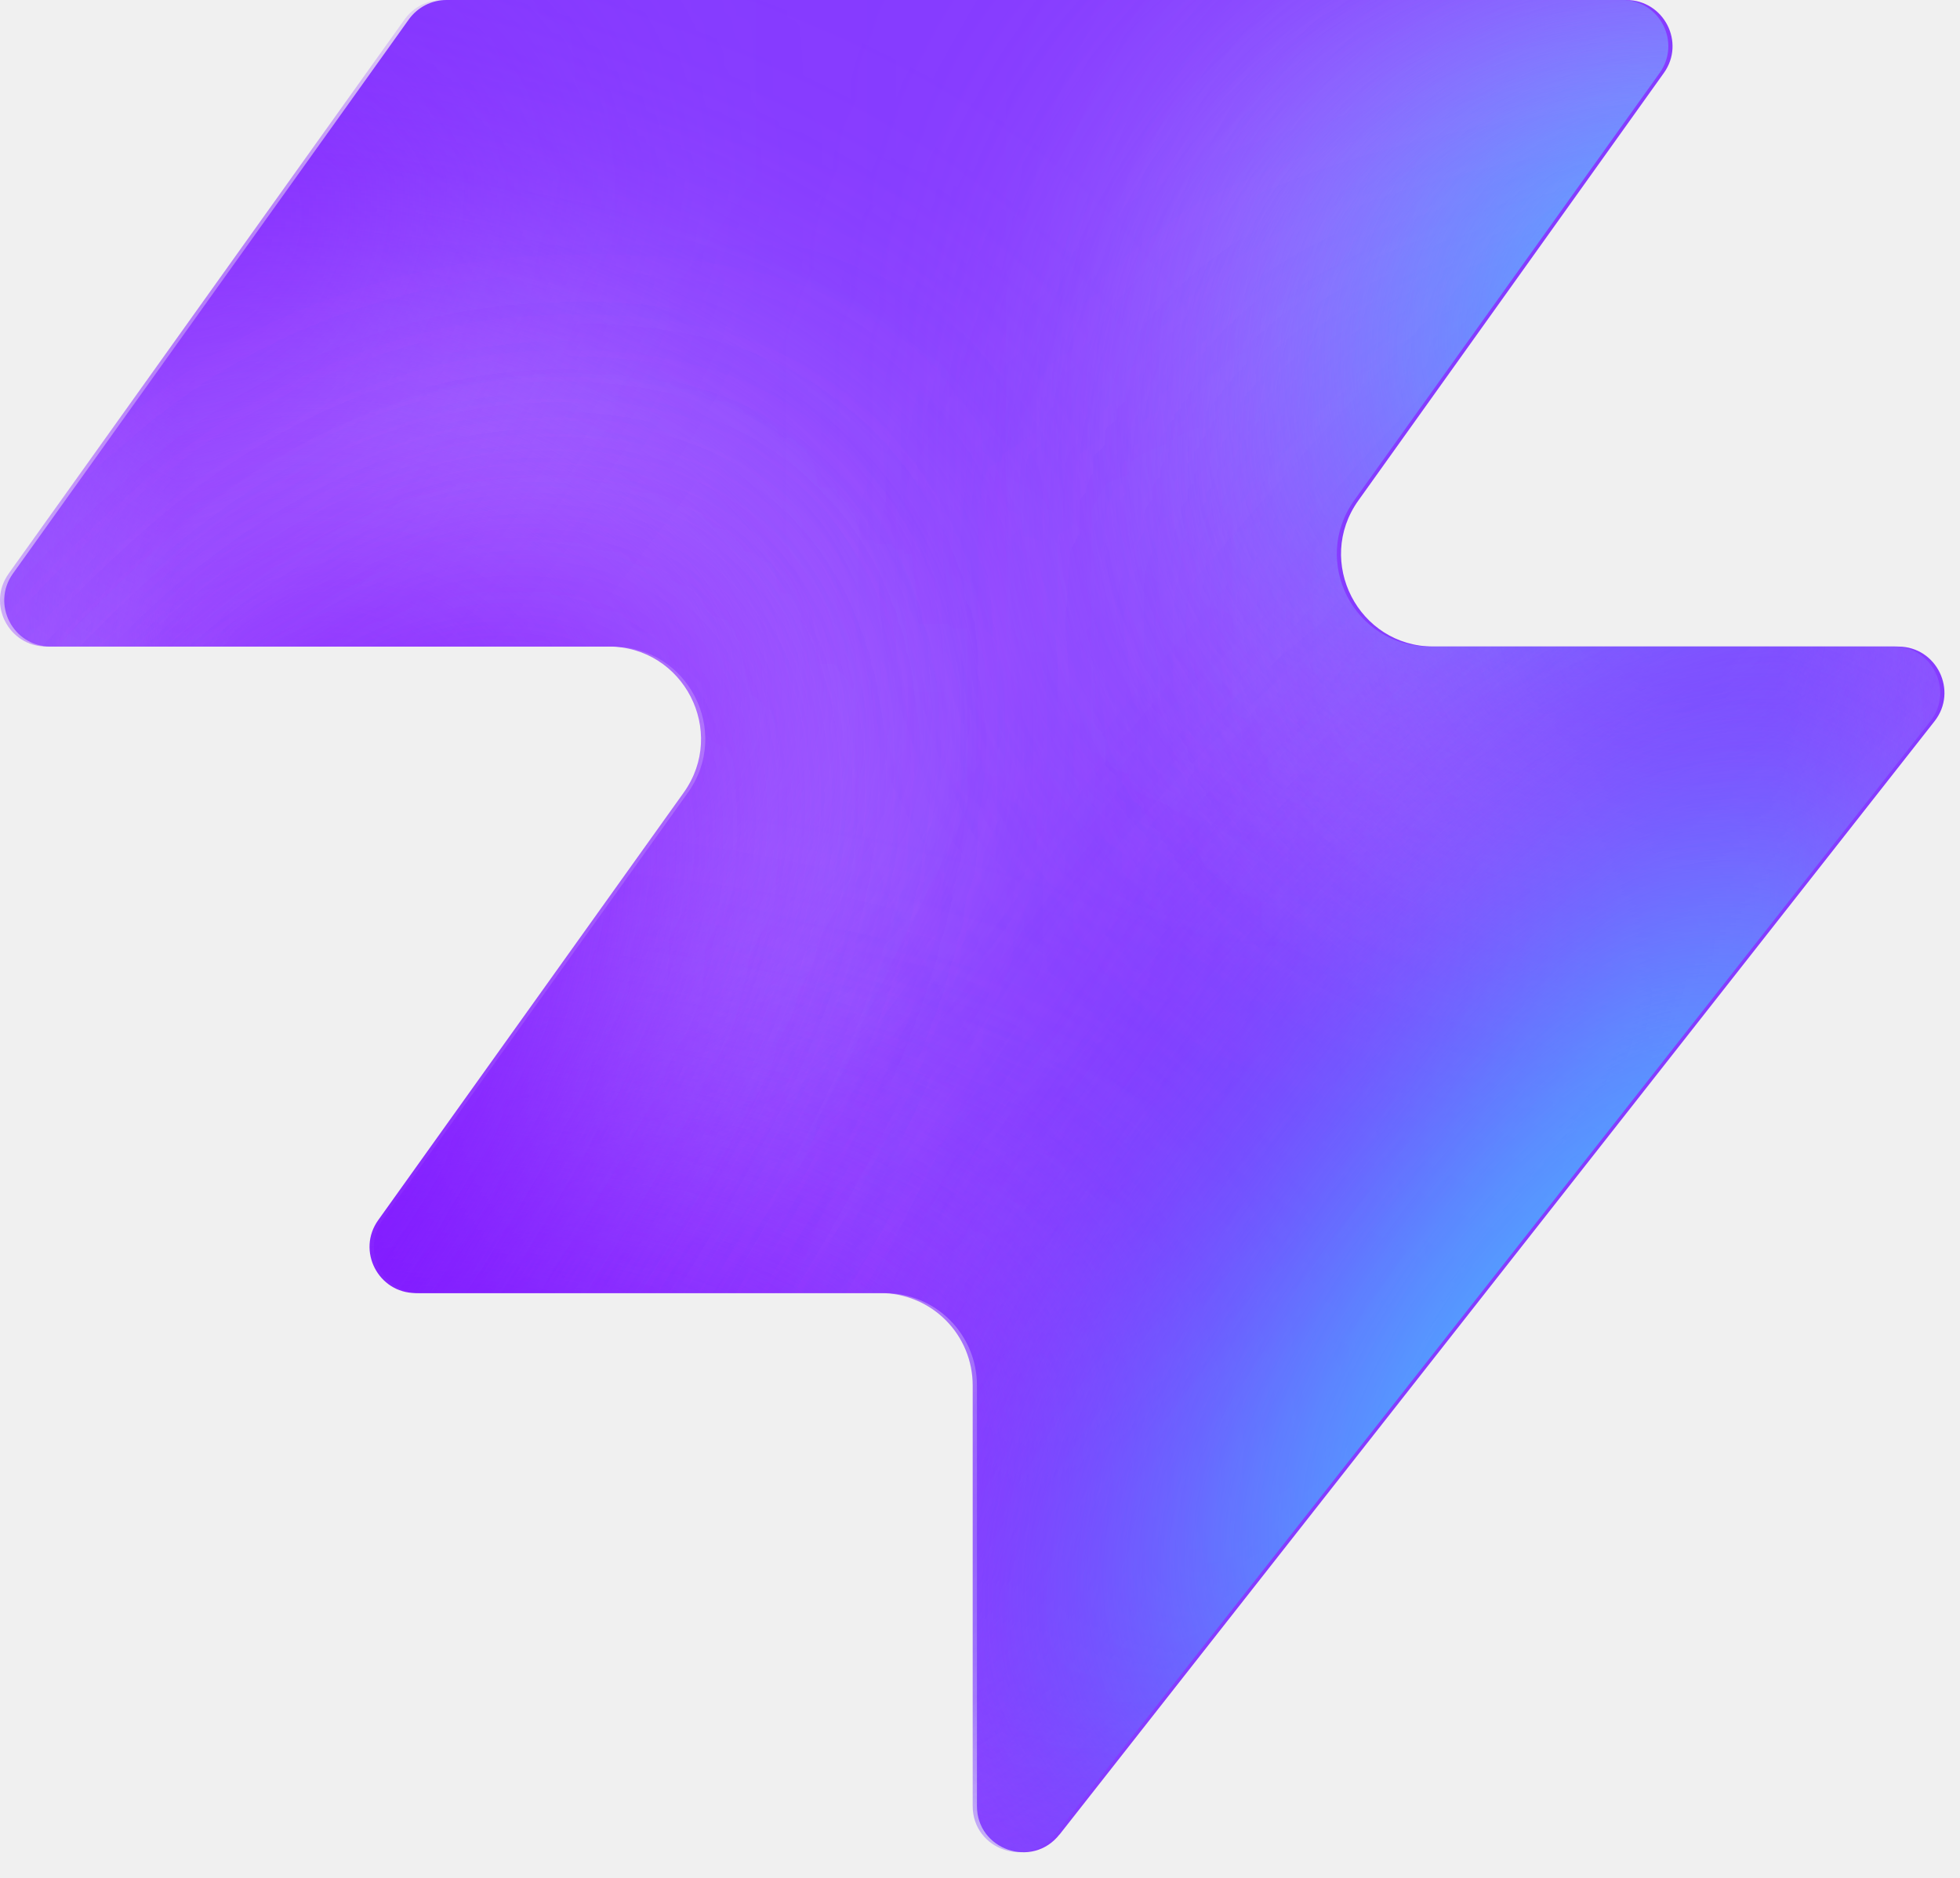
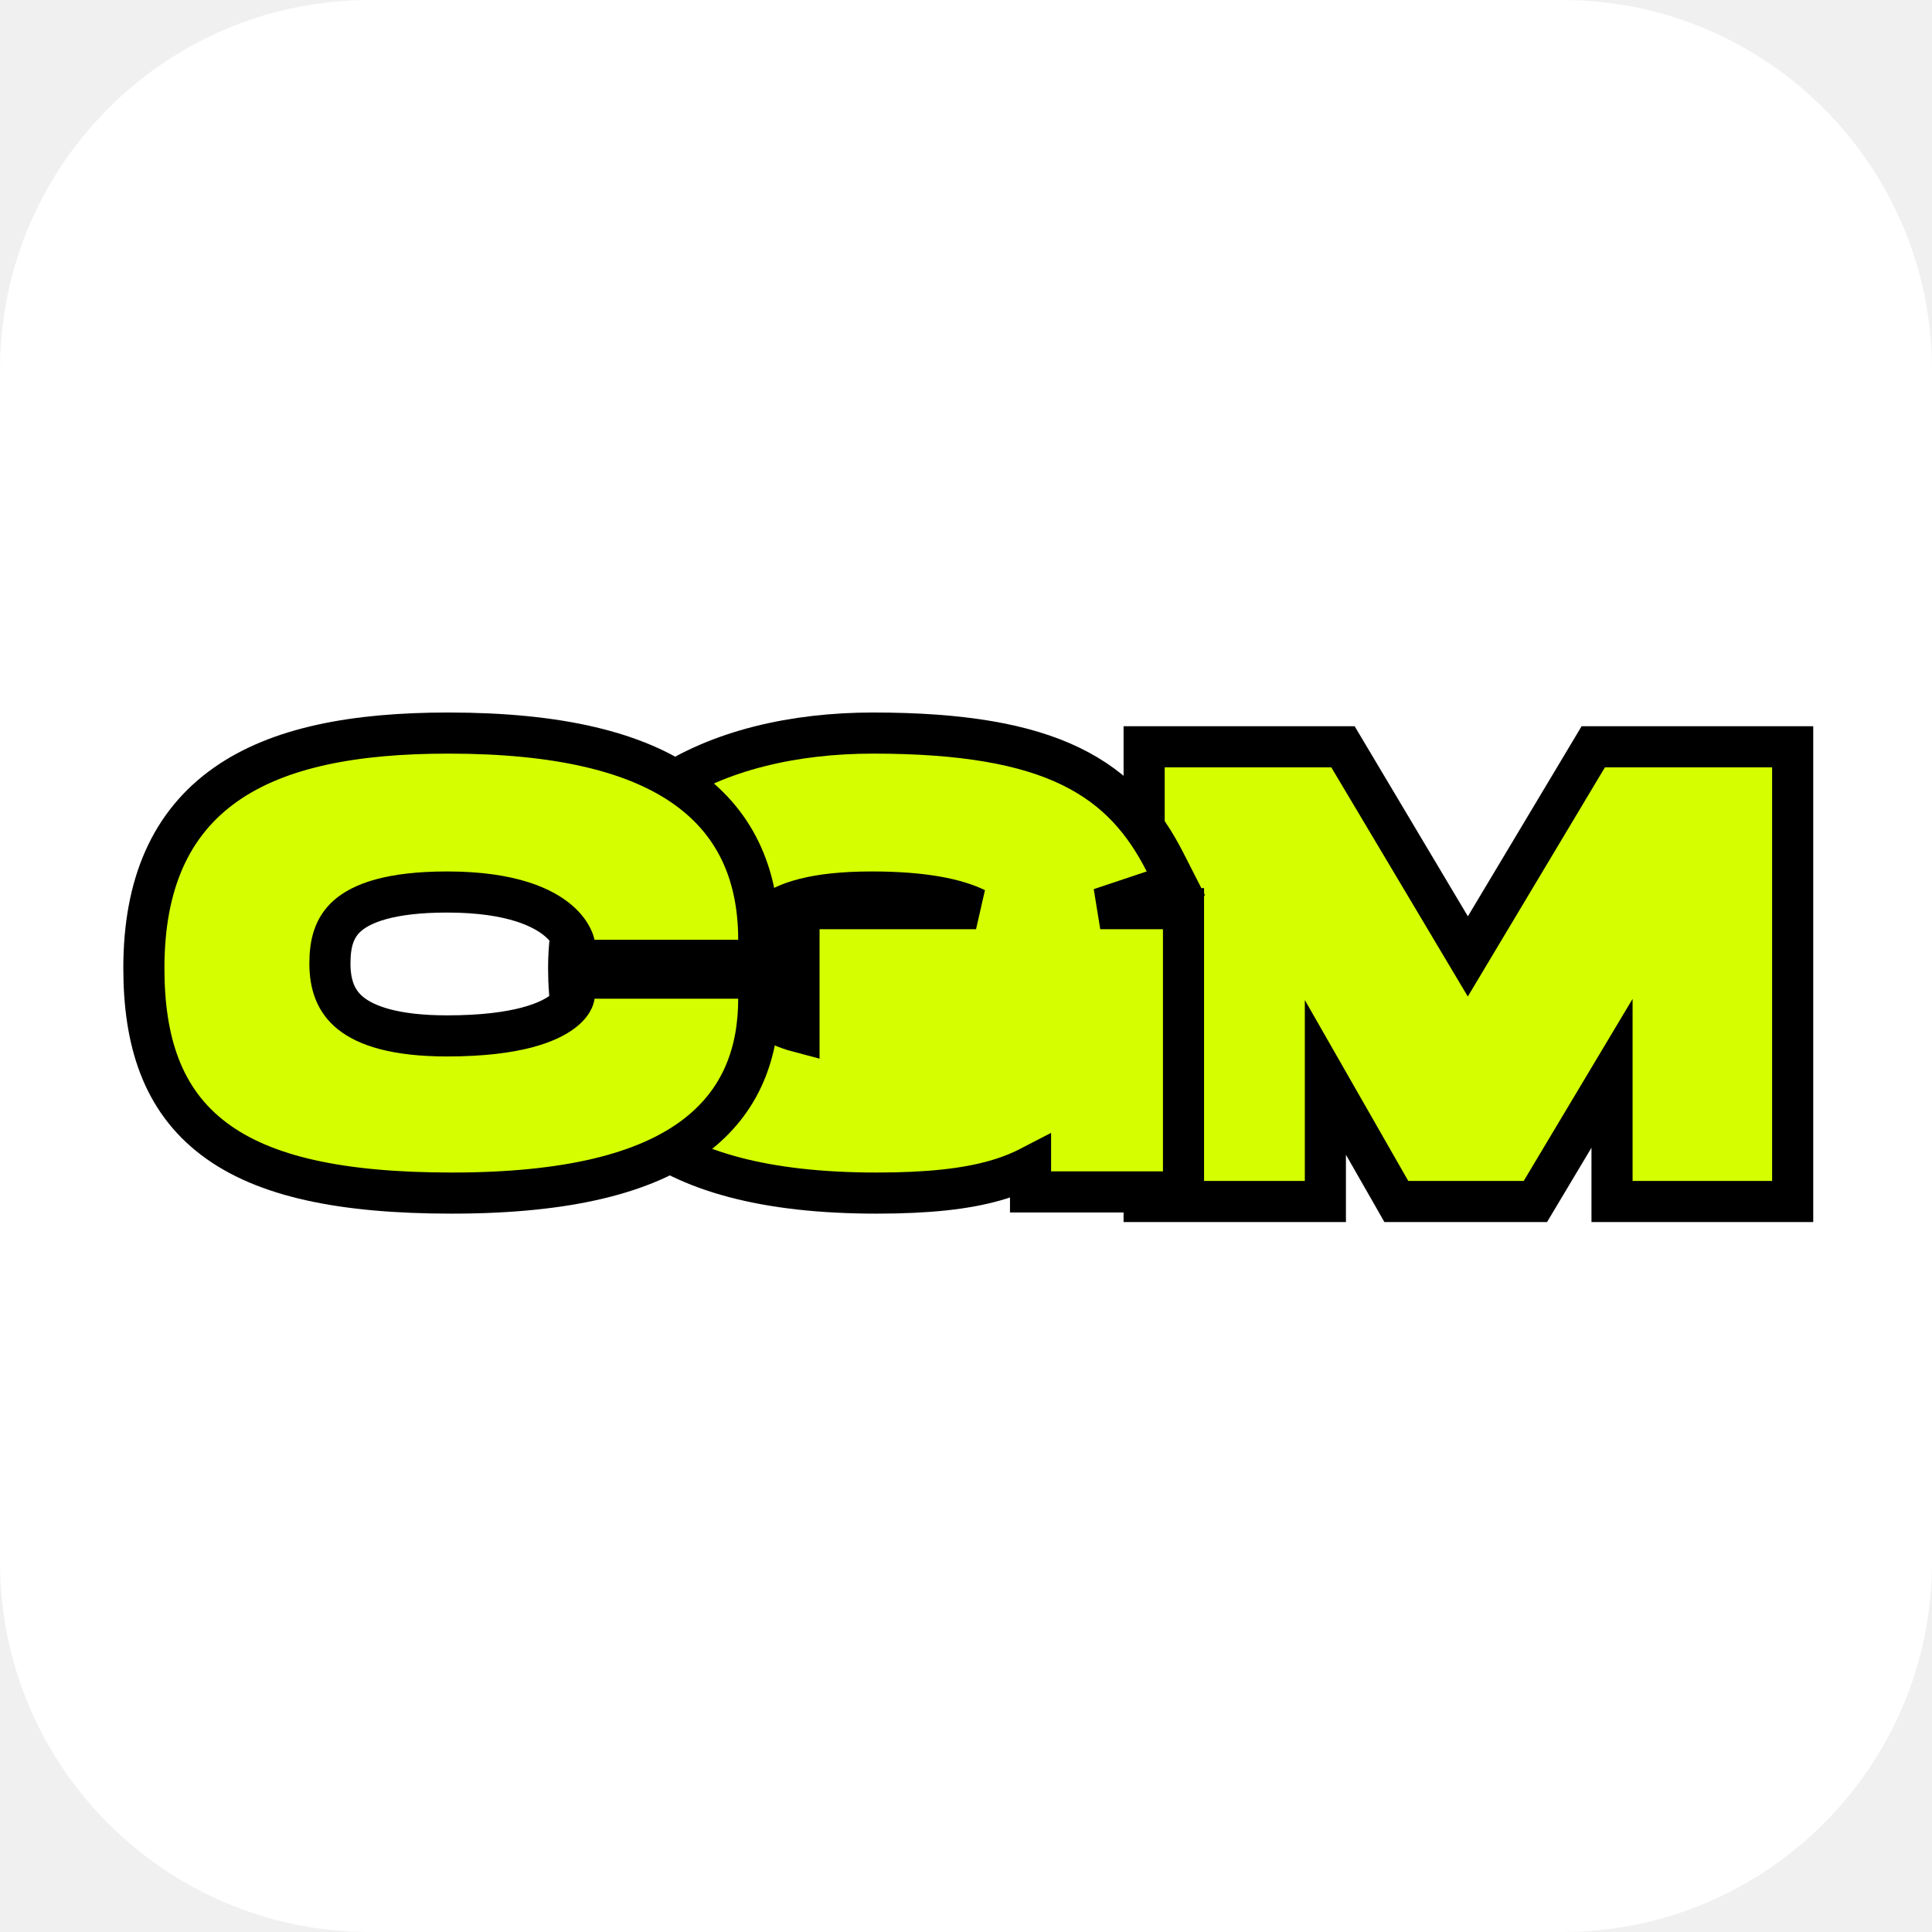
- <svg xmlns="http://www.w3.org/2000/svg" width="48" height="46" fill="none" viewBox="0 0 48 46">
-   <path fill="#863bff" d="M25.946 44.938c-.664.845-2.021.375-2.021-.698V33.937a2.26 2.26 0 0 0-2.262-2.262H10.287c-.92 0-1.456-1.04-.92-1.788l7.48-10.471c1.07-1.497 0-3.578-1.842-3.578H1.237c-.92 0-1.456-1.04-.92-1.788L10.013.474c.214-.297.556-.474.92-.474h28.894c.92 0 1.456 1.04.92 1.788l-7.48 10.471c-1.07 1.498 0 3.579 1.842 3.579h11.377c.943 0 1.473 1.088.89 1.83L25.947 44.94z" style="fill:#863bff;fill:color(display-p3 .525 .23 1);fill-opacity:1" />
-   <mask id="a" width="48" height="46" x="0" y="0" maskUnits="userSpaceOnUse" style="mask-type:alpha">
-     <path fill="#000" d="M25.842 44.938c-.664.844-2.021.375-2.021-.698V33.937a2.26 2.26 0 0 0-2.262-2.262H10.183c-.92 0-1.456-1.04-.92-1.788l7.48-10.471c1.07-1.498 0-3.579-1.842-3.579H1.133c-.92 0-1.456-1.04-.92-1.787L9.91.473c.214-.297.556-.474.92-.474h28.894c.92 0 1.456 1.04.92 1.788l-7.48 10.471c-1.07 1.498 0 3.578 1.842 3.578h11.377c.943 0 1.473 1.088.89 1.832L25.843 44.94z" style="fill:#000;fill-opacity:1" />
-   </mask>
-   <g mask="url(#a)">
-     <g filter="url(#b)">
-       <ellipse cx="5.508" cy="14.704" fill="#ede6ff" rx="5.508" ry="14.704" style="fill:#ede6ff;fill:color(display-p3 .927 .903 1);fill-opacity:1" transform="matrix(.00324 1 1 -.00324 -4.47 31.516)" />
-     </g>
-     <g filter="url(#c)">
-       <ellipse cx="10.399" cy="29.851" fill="#ede6ff" rx="10.399" ry="29.851" style="fill:#ede6ff;fill:color(display-p3 .927 .903 1);fill-opacity:1" transform="matrix(.00324 1 1 -.00324 -39.328 7.883)" />
-     </g>
-     <g filter="url(#d)">
-       <ellipse cx="5.508" cy="30.487" fill="#7e14ff" rx="5.508" ry="30.487" style="fill:#7e14ff;fill:color(display-p3 .492 .077 1);fill-opacity:1" transform="rotate(89.814 -25.913 -14.639)scale(1 -1)" />
-     </g>
-     <g filter="url(#e)">
-       <ellipse cx="5.508" cy="30.599" fill="#7e14ff" rx="5.508" ry="30.599" style="fill:#7e14ff;fill:color(display-p3 .492 .077 1);fill-opacity:1" transform="rotate(89.814 -32.644 -3.334)scale(1 -1)" />
-     </g>
-     <g filter="url(#f)">
-       <ellipse cx="5.508" cy="30.599" fill="#7e14ff" rx="5.508" ry="30.599" style="fill:#7e14ff;fill:color(display-p3 .492 .077 1);fill-opacity:1" transform="matrix(.00324 1 1 -.00324 -34.34 30.47)" />
-     </g>
-     <g filter="url(#g)">
-       <ellipse cx="14.072" cy="22.078" fill="#ede6ff" rx="14.072" ry="22.078" style="fill:#ede6ff;fill:color(display-p3 .927 .903 1);fill-opacity:1" transform="rotate(93.35 24.506 48.493)scale(-1 1)" />
-     </g>
-     <g filter="url(#h)">
-       <ellipse cx="3.47" cy="21.501" fill="#7e14ff" rx="3.47" ry="21.501" style="fill:#7e14ff;fill:color(display-p3 .492 .077 1);fill-opacity:1" transform="rotate(89.009 28.708 47.59)scale(-1 1)" />
-     </g>
-     <g filter="url(#i)">
-       <ellipse cx="3.47" cy="21.501" fill="#7e14ff" rx="3.47" ry="21.501" style="fill:#7e14ff;fill:color(display-p3 .492 .077 1);fill-opacity:1" transform="rotate(89.009 28.708 47.59)scale(-1 1)" />
-     </g>
-     <g filter="url(#j)">
-       <ellipse cx=".387" cy="8.972" fill="#7e14ff" rx="4.407" ry="29.108" style="fill:#7e14ff;fill:color(display-p3 .492 .077 1);fill-opacity:1" transform="rotate(39.51 .387 8.972)" />
-     </g>
-     <g filter="url(#k)">
-       <ellipse cx="47.523" cy="-6.092" fill="#7e14ff" rx="4.407" ry="29.108" style="fill:#7e14ff;fill:color(display-p3 .492 .077 1);fill-opacity:1" transform="rotate(37.892 47.523 -6.092)" />
-     </g>
-     <g filter="url(#l)">
-       <ellipse cx="41.412" cy="6.333" fill="#47bfff" rx="5.971" ry="9.665" style="fill:#47bfff;fill:color(display-p3 .28 .748 1);fill-opacity:1" transform="rotate(37.892 41.412 6.333)" />
-     </g>
-     <g filter="url(#m)">
-       <ellipse cx="-1.879" cy="38.332" fill="#7e14ff" rx="4.407" ry="29.108" style="fill:#7e14ff;fill:color(display-p3 .492 .077 1);fill-opacity:1" transform="rotate(37.892 -1.88 38.332)" />
-     </g>
-     <g filter="url(#n)">
-       <ellipse cx="-1.879" cy="38.332" fill="#7e14ff" rx="4.407" ry="29.108" style="fill:#7e14ff;fill:color(display-p3 .492 .077 1);fill-opacity:1" transform="rotate(37.892 -1.88 38.332)" />
-     </g>
-     <g filter="url(#o)">
-       <ellipse cx="35.651" cy="29.907" fill="#7e14ff" rx="4.407" ry="29.108" style="fill:#7e14ff;fill:color(display-p3 .492 .077 1);fill-opacity:1" transform="rotate(37.892 35.651 29.907)" />
-     </g>
-     <g filter="url(#p)">
-       <ellipse cx="38.418" cy="32.4" fill="#47bfff" rx="5.971" ry="15.297" style="fill:#47bfff;fill:color(display-p3 .28 .748 1);fill-opacity:1" transform="rotate(37.892 38.418 32.4)" />
-     </g>
-   </g>
-   <defs>
-     <filter id="b" width="60.045" height="41.654" x="-19.77" y="16.149" color-interpolation-filters="sRGB" filterUnits="userSpaceOnUse">
-       <feFlood flood-opacity="0" result="BackgroundImageFix" />
-       <feBlend in="SourceGraphic" in2="BackgroundImageFix" result="shape" />
-       <feGaussianBlur result="effect1_foregroundBlur_2002_17158" stdDeviation="7.659" />
-     </filter>
-     <filter id="c" width="90.34" height="51.437" x="-54.613" y="-7.533" color-interpolation-filters="sRGB" filterUnits="userSpaceOnUse">
-       <feFlood flood-opacity="0" result="BackgroundImageFix" />
-       <feBlend in="SourceGraphic" in2="BackgroundImageFix" result="shape" />
-       <feGaussianBlur result="effect1_foregroundBlur_2002_17158" stdDeviation="7.659" />
-     </filter>
-     <filter id="d" width="79.355" height="29.4" x="-49.64" y="2.03" color-interpolation-filters="sRGB" filterUnits="userSpaceOnUse">
-       <feFlood flood-opacity="0" result="BackgroundImageFix" />
-       <feBlend in="SourceGraphic" in2="BackgroundImageFix" result="shape" />
-       <feGaussianBlur result="effect1_foregroundBlur_2002_17158" stdDeviation="4.596" />
-     </filter>
-     <filter id="e" width="79.579" height="29.4" x="-45.045" y="20.029" color-interpolation-filters="sRGB" filterUnits="userSpaceOnUse">
-       <feFlood flood-opacity="0" result="BackgroundImageFix" />
-       <feBlend in="SourceGraphic" in2="BackgroundImageFix" result="shape" />
-       <feGaussianBlur result="effect1_foregroundBlur_2002_17158" stdDeviation="4.596" />
-     </filter>
-     <filter id="f" width="79.579" height="29.4" x="-43.513" y="21.178" color-interpolation-filters="sRGB" filterUnits="userSpaceOnUse">
-       <feFlood flood-opacity="0" result="BackgroundImageFix" />
-       <feBlend in="SourceGraphic" in2="BackgroundImageFix" result="shape" />
-       <feGaussianBlur result="effect1_foregroundBlur_2002_17158" stdDeviation="4.596" />
-     </filter>
-     <filter id="g" width="74.749" height="58.852" x="15.756" y="-17.901" color-interpolation-filters="sRGB" filterUnits="userSpaceOnUse">
-       <feFlood flood-opacity="0" result="BackgroundImageFix" />
-       <feBlend in="SourceGraphic" in2="BackgroundImageFix" result="shape" />
-       <feGaussianBlur result="effect1_foregroundBlur_2002_17158" stdDeviation="7.659" />
-     </filter>
-     <filter id="h" width="61.377" height="25.362" x="23.548" y="2.284" color-interpolation-filters="sRGB" filterUnits="userSpaceOnUse">
-       <feFlood flood-opacity="0" result="BackgroundImageFix" />
-       <feBlend in="SourceGraphic" in2="BackgroundImageFix" result="shape" />
-       <feGaussianBlur result="effect1_foregroundBlur_2002_17158" stdDeviation="4.596" />
-     </filter>
-     <filter id="i" width="61.377" height="25.362" x="23.548" y="2.284" color-interpolation-filters="sRGB" filterUnits="userSpaceOnUse">
-       <feFlood flood-opacity="0" result="BackgroundImageFix" />
-       <feBlend in="SourceGraphic" in2="BackgroundImageFix" result="shape" />
-       <feGaussianBlur result="effect1_foregroundBlur_2002_17158" stdDeviation="4.596" />
-     </filter>
-     <filter id="j" width="56.045" height="63.649" x="-27.636" y="-22.853" color-interpolation-filters="sRGB" filterUnits="userSpaceOnUse">
-       <feFlood flood-opacity="0" result="BackgroundImageFix" />
-       <feBlend in="SourceGraphic" in2="BackgroundImageFix" result="shape" />
-       <feGaussianBlur result="effect1_foregroundBlur_2002_17158" stdDeviation="4.596" />
-     </filter>
-     <filter id="k" width="54.814" height="64.646" x="20.116" y="-38.415" color-interpolation-filters="sRGB" filterUnits="userSpaceOnUse">
-       <feFlood flood-opacity="0" result="BackgroundImageFix" />
-       <feBlend in="SourceGraphic" in2="BackgroundImageFix" result="shape" />
-       <feGaussianBlur result="effect1_foregroundBlur_2002_17158" stdDeviation="4.596" />
-     </filter>
-     <filter id="l" width="33.541" height="35.313" x="24.641" y="-11.323" color-interpolation-filters="sRGB" filterUnits="userSpaceOnUse">
-       <feFlood flood-opacity="0" result="BackgroundImageFix" />
-       <feBlend in="SourceGraphic" in2="BackgroundImageFix" result="shape" />
-       <feGaussianBlur result="effect1_foregroundBlur_2002_17158" stdDeviation="4.596" />
-     </filter>
-     <filter id="m" width="54.814" height="64.646" x="-29.286" y="6.009" color-interpolation-filters="sRGB" filterUnits="userSpaceOnUse">
-       <feFlood flood-opacity="0" result="BackgroundImageFix" />
-       <feBlend in="SourceGraphic" in2="BackgroundImageFix" result="shape" />
-       <feGaussianBlur result="effect1_foregroundBlur_2002_17158" stdDeviation="4.596" />
-     </filter>
-     <filter id="n" width="54.814" height="64.646" x="-29.286" y="6.009" color-interpolation-filters="sRGB" filterUnits="userSpaceOnUse">
-       <feFlood flood-opacity="0" result="BackgroundImageFix" />
-       <feBlend in="SourceGraphic" in2="BackgroundImageFix" result="shape" />
-       <feGaussianBlur result="effect1_foregroundBlur_2002_17158" stdDeviation="4.596" />
-     </filter>
-     <filter id="o" width="54.814" height="64.646" x="8.244" y="-2.416" color-interpolation-filters="sRGB" filterUnits="userSpaceOnUse">
-       <feFlood flood-opacity="0" result="BackgroundImageFix" />
-       <feBlend in="SourceGraphic" in2="BackgroundImageFix" result="shape" />
-       <feGaussianBlur result="effect1_foregroundBlur_2002_17158" stdDeviation="4.596" />
-     </filter>
-     <filter id="p" width="39.409" height="43.623" x="18.713" y="10.588" color-interpolation-filters="sRGB" filterUnits="userSpaceOnUse">
-       <feFlood flood-opacity="0" result="BackgroundImageFix" />
-       <feBlend in="SourceGraphic" in2="BackgroundImageFix" result="shape" />
-       <feGaussianBlur result="effect1_foregroundBlur_2002_17158" stdDeviation="4.596" />
-     </filter>
-   </defs>
+ <svg xmlns="http://www.w3.org/2000/svg" width="141" height="141" viewBox="0 0 141 141" fill="none">
+   <rect width="141" height="141" rx="27" fill="white" />
+   <path d="M98.011 54.5L98.447 55.232L107.125 69.8L115.843 55.23L116.279 54.5H130.832V87.686H117.648V78.331L112.491 86.956L112.055 87.686H101.906L101.475 86.931L96.728 78.63V87.686H83.5V54.5H98.011Z" fill="#D5FF00" stroke="black" stroke-width="3" />
+   <path d="M63.718 53.5C70.22 53.5 74.785 54.302 78.126 55.918C81.536 57.567 83.534 59.997 85.025 62.918L85.817 64.471L84.164 65.022L80.298 66.314H86.374V86.987H75.21V85.145C74.45 85.539 73.601 85.881 72.615 86.161C70.479 86.768 67.757 87.073 63.98 87.073C55.865 87.073 50.211 85.504 46.57 82.551C42.862 79.543 41.5 75.316 41.5 70.652C41.5 64.759 44.145 60.39 48.318 57.554C52.426 54.762 57.932 53.5 63.718 53.5ZM63.63 65.1C59.436 65.1 57.276 65.847 56.161 66.774C55.131 67.631 54.727 68.874 54.727 70.738C54.728 72.435 55.078 73.524 56.05 74.291C56.545 74.682 57.265 75.04 58.312 75.316V66.314H71.233C69.838 65.642 67.521 65.1 63.63 65.1Z" fill="#D5FF00" stroke="black" stroke-width="3" />
+   <path d="M32.718 53.5C40.782 53.5 46.451 54.876 50.132 57.529C53.915 60.257 55.374 64.164 55.374 68.588V70.088H42.08L41.904 68.837C41.903 68.833 41.9 68.814 41.892 68.784C41.873 68.721 41.835 68.606 41.763 68.454C41.62 68.155 41.338 67.702 40.791 67.226C39.71 66.284 37.412 65.1 32.63 65.1C28.468 65.1 26.398 65.921 25.365 66.825C24.394 67.675 24.078 68.834 24.078 70.308C24.078 71.879 24.515 73.079 25.583 73.94C26.721 74.859 28.826 75.602 32.63 75.602C37.803 75.602 40.104 74.574 41.086 73.811C41.566 73.437 41.757 73.109 41.832 72.939C41.865 72.865 41.879 72.811 41.885 72.785L41.915 71.388H55.374V72.888C55.374 76.685 54.195 80.372 50.57 83.035C47.05 85.622 41.439 87.073 32.98 87.073C24.941 87.073 19.272 85.885 15.61 83.114C11.831 80.255 10.5 75.967 10.5 70.652C10.5 64.525 12.454 60.084 16.458 57.263C20.345 54.523 25.911 53.5 32.718 53.5Z" fill="#D5FF00" stroke="black" stroke-width="3" />
</svg>
